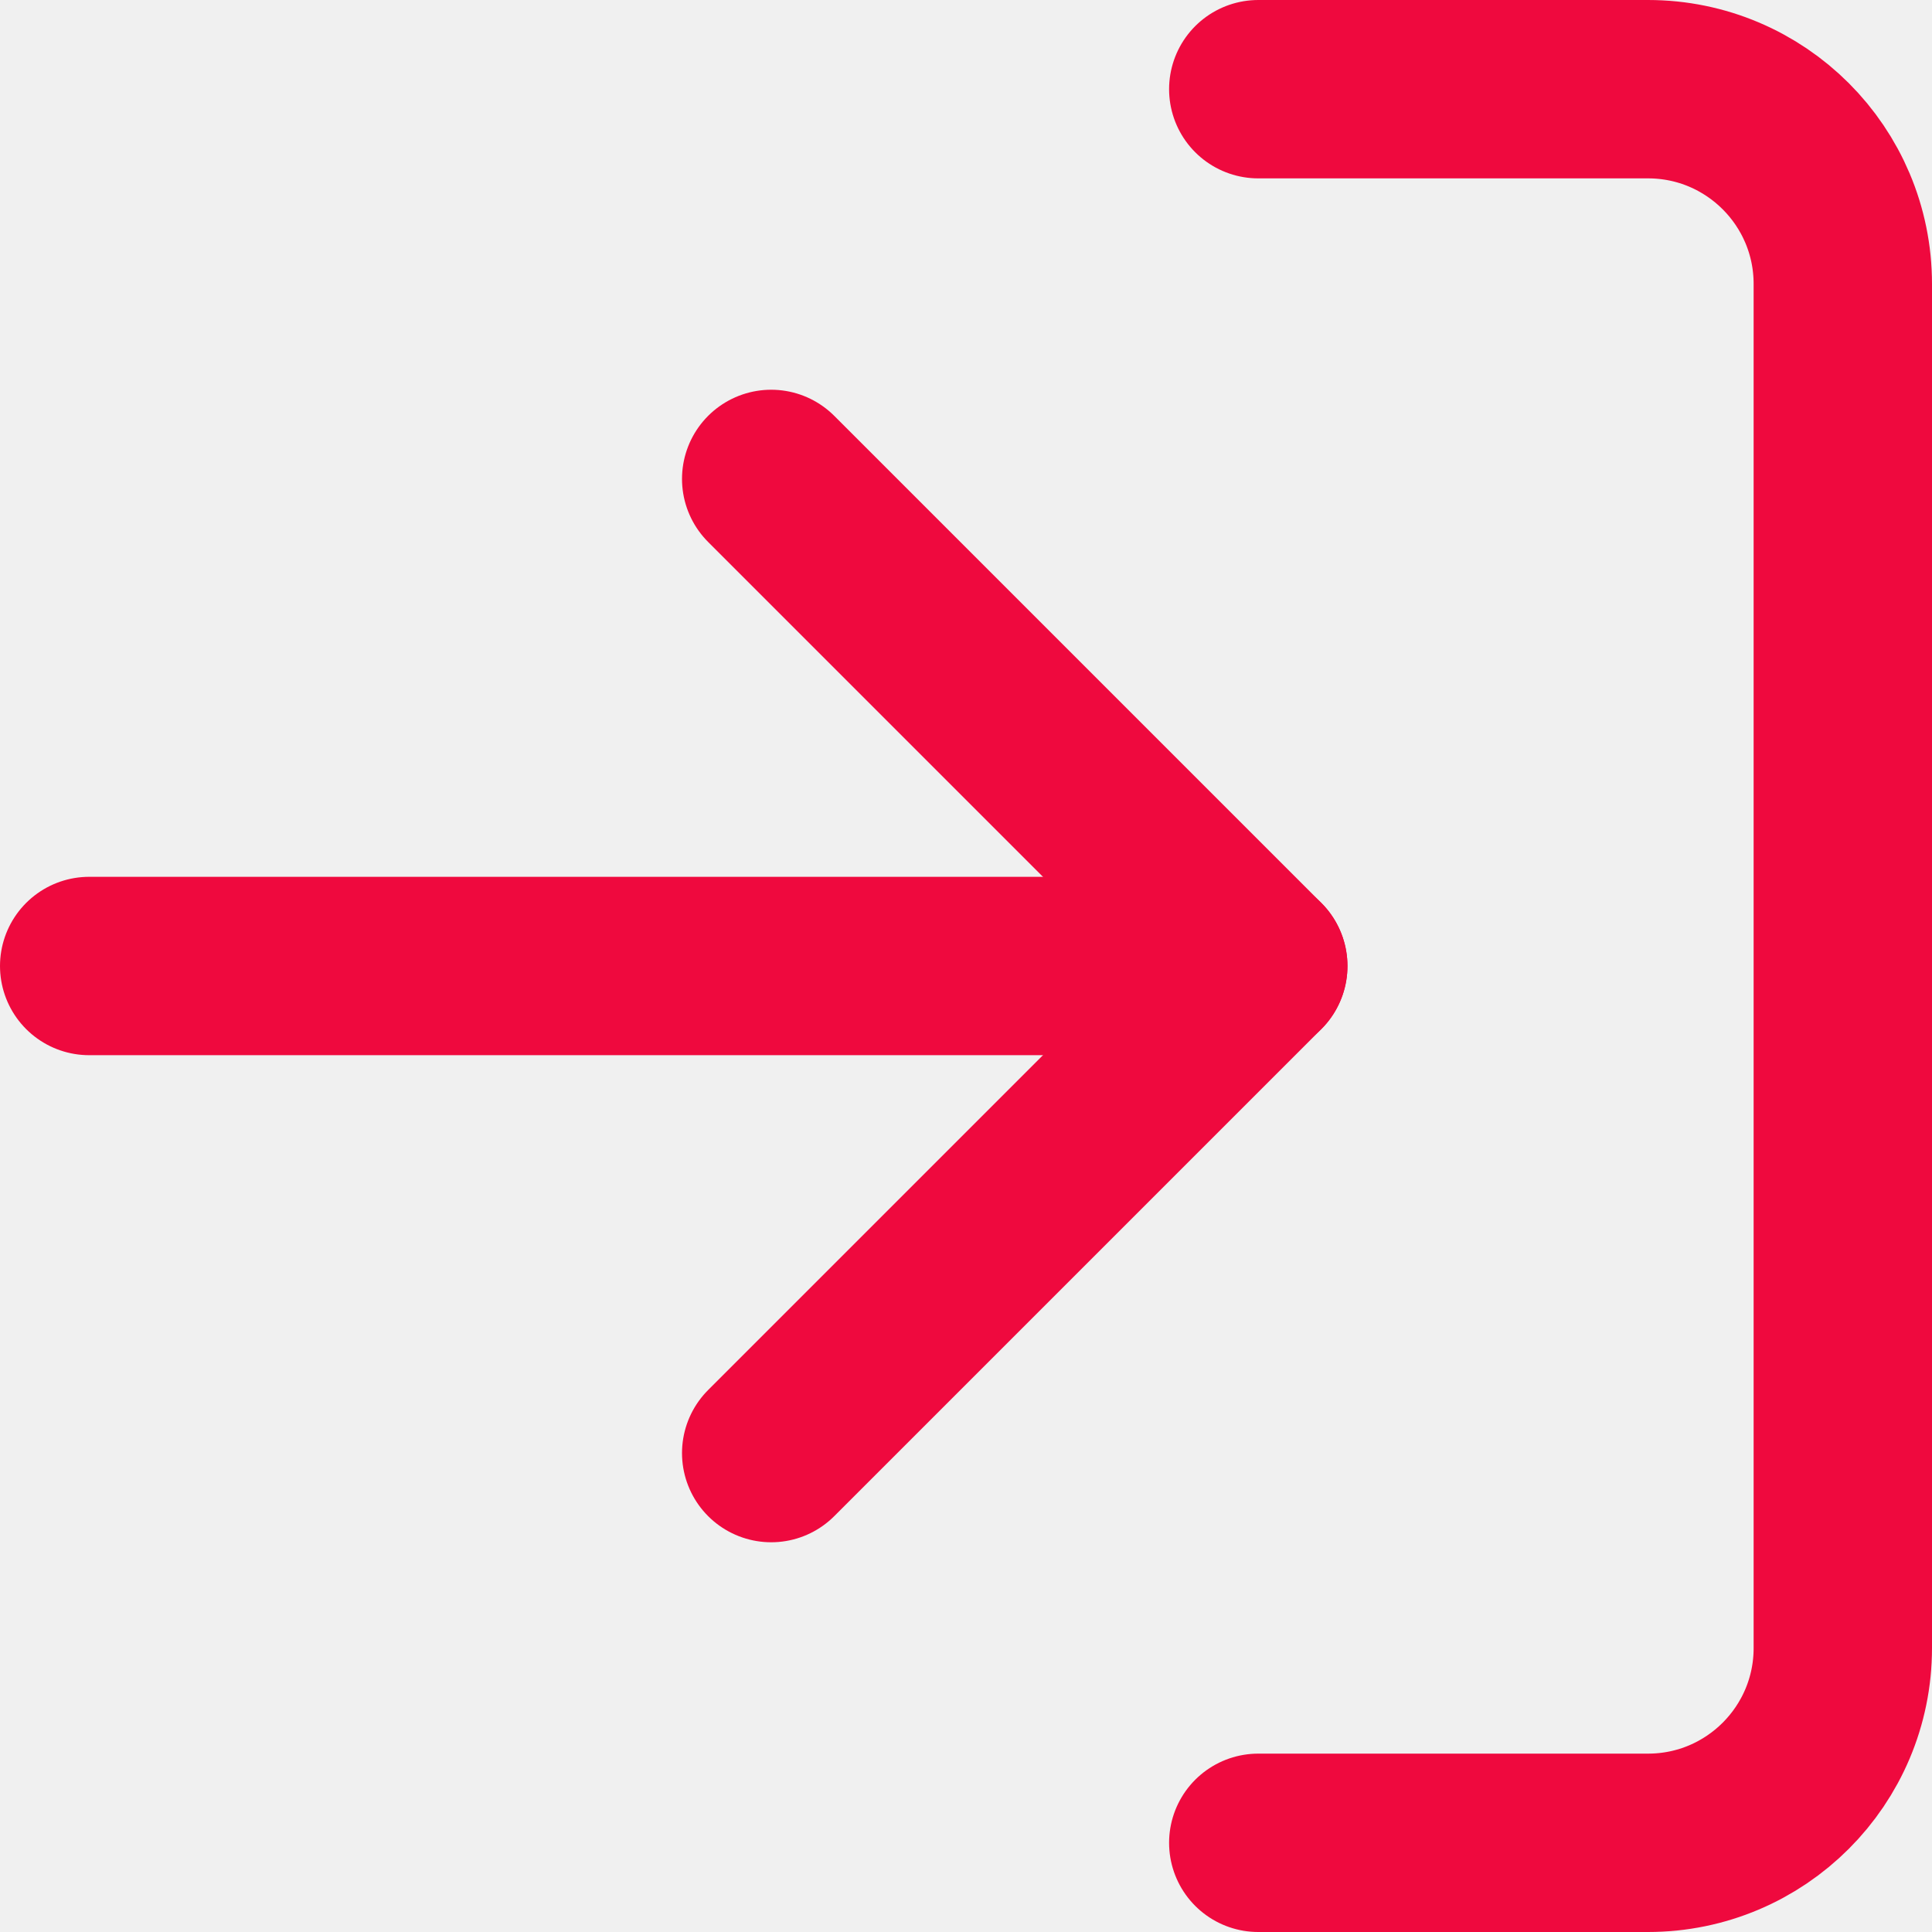
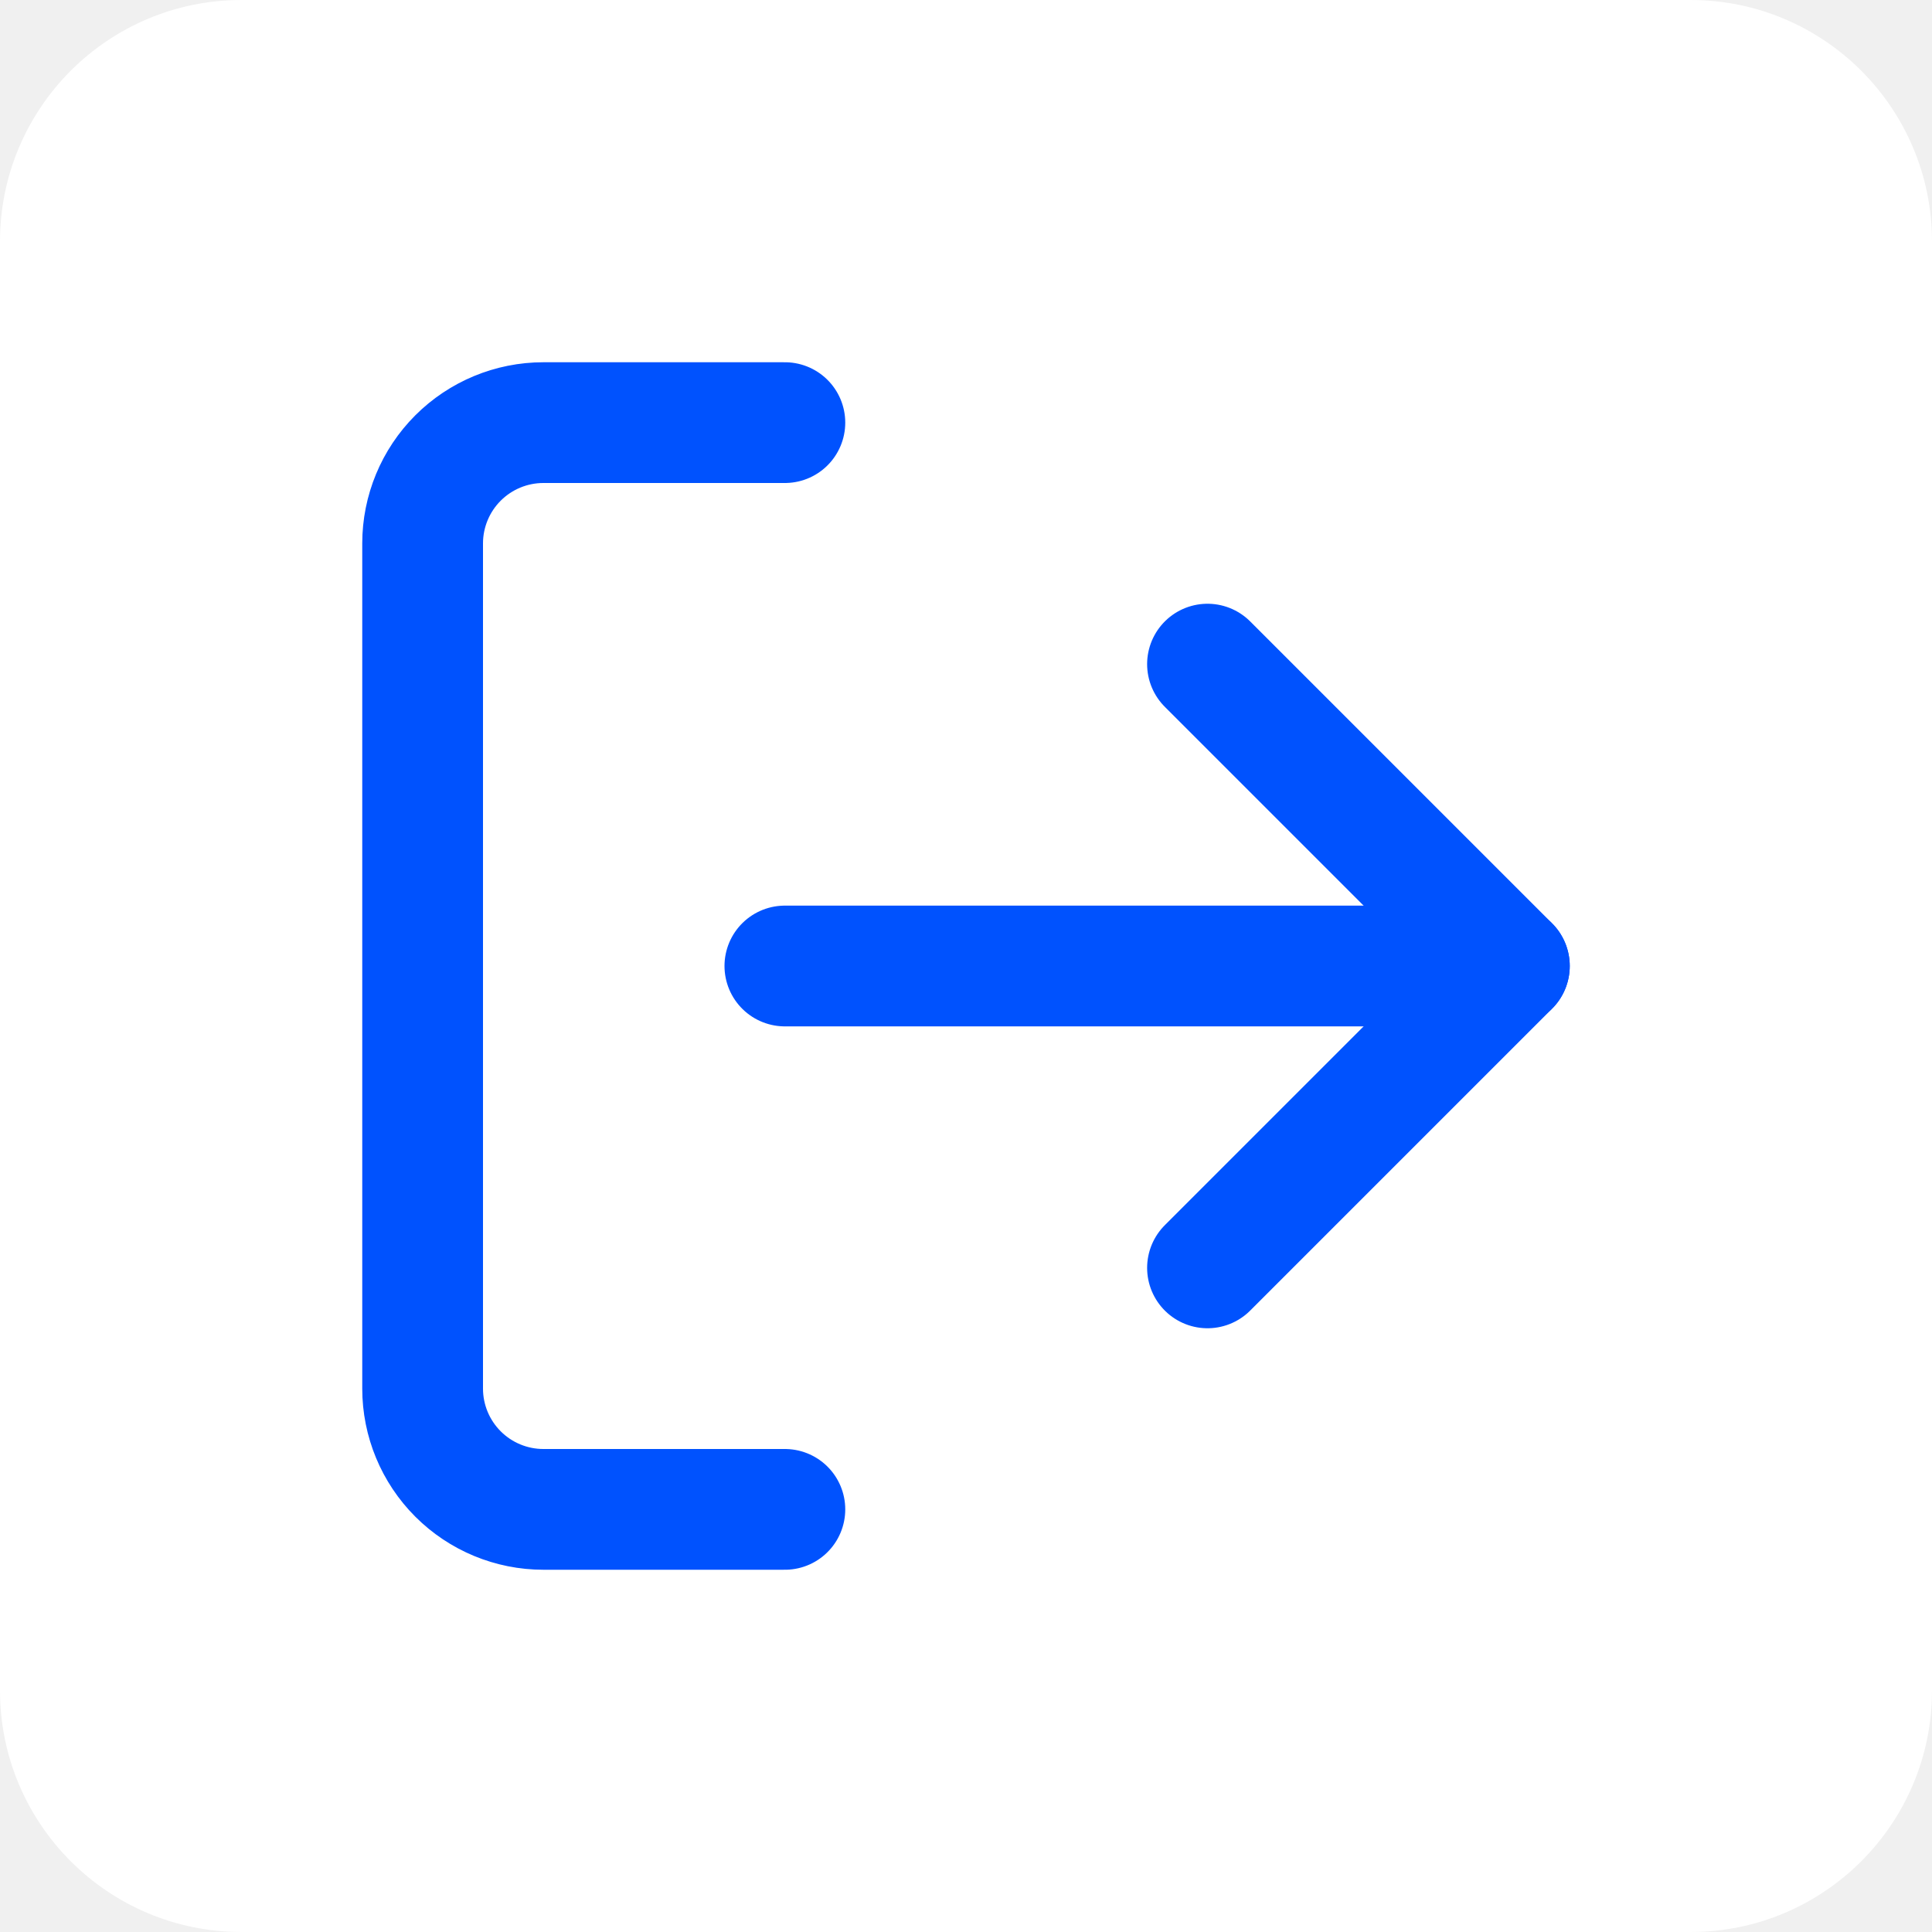
- <svg xmlns="http://www.w3.org/2000/svg" width="15.164" height="15.164" viewBox="0 0 15.164 15.164">
-   <g id="Icon_feather-download" data-name="Icon feather-download" transform="translate(-3.8 18.964) rotate(-90)">
-     <path id="Path_60231" data-name="Path 60231" d="M18.264,22.5v3.059a1.529,1.529,0,0,1-1.529,1.529H6.029A1.529,1.529,0,0,1,4.5,25.559V22.5" transform="translate(0 -8.824)" fill="none" stroke="#ef093e" stroke-linecap="round" stroke-linejoin="round" stroke-width="1.4" />
-     <path id="Path_60232" data-name="Path 60232" d="M10.5,15l3.823,3.823L18.146,15" transform="translate(-2.941 -5.147)" fill="none" stroke="#ef093e" stroke-linecap="round" stroke-linejoin="round" stroke-width="1.4" />
-     <path id="Path_60233" data-name="Path 60233" d="M18,13.676V4.5" transform="translate(-6.618)" fill="none" stroke="#ef093e" stroke-linecap="round" stroke-linejoin="round" stroke-width="1.4" />
-   </g>
+ <svg xmlns="http://www.w3.org/2000/svg" width="32" height="32" viewBox="0 0 32 32" fill="none">
+   <rect width="32" height="32" rx="4" fill="white" />
+   <path d="M13 25H9C8.47 25 7.961 24.789 7.586 24.414C7.211 24.039 7 23.53 7 23V9C7 8.47 7.211 7.961 7.586 7.586C7.961 7.211 8.47 7 9 7H13" stroke="#0052FE" stroke-width="2" stroke-linecap="round" stroke-linejoin="round" />
+   <path d="M20 21L25 16L20 11" stroke="#0052FE" stroke-width="2" stroke-linecap="round" stroke-linejoin="round" />
+   <path d="M25 16H13" stroke="#0052FE" stroke-width="2" stroke-linecap="round" stroke-linejoin="round" />
</svg>
